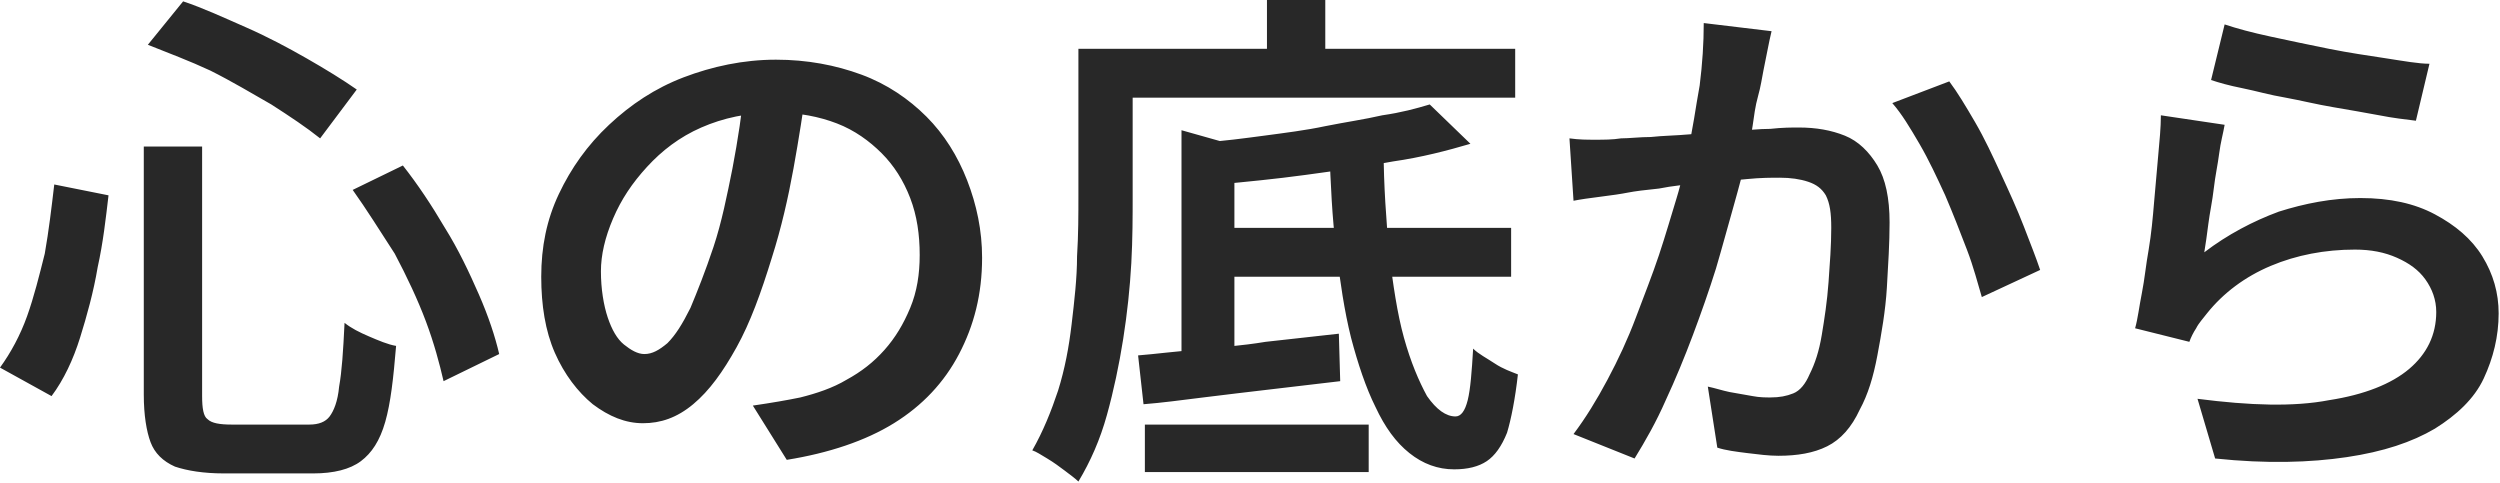
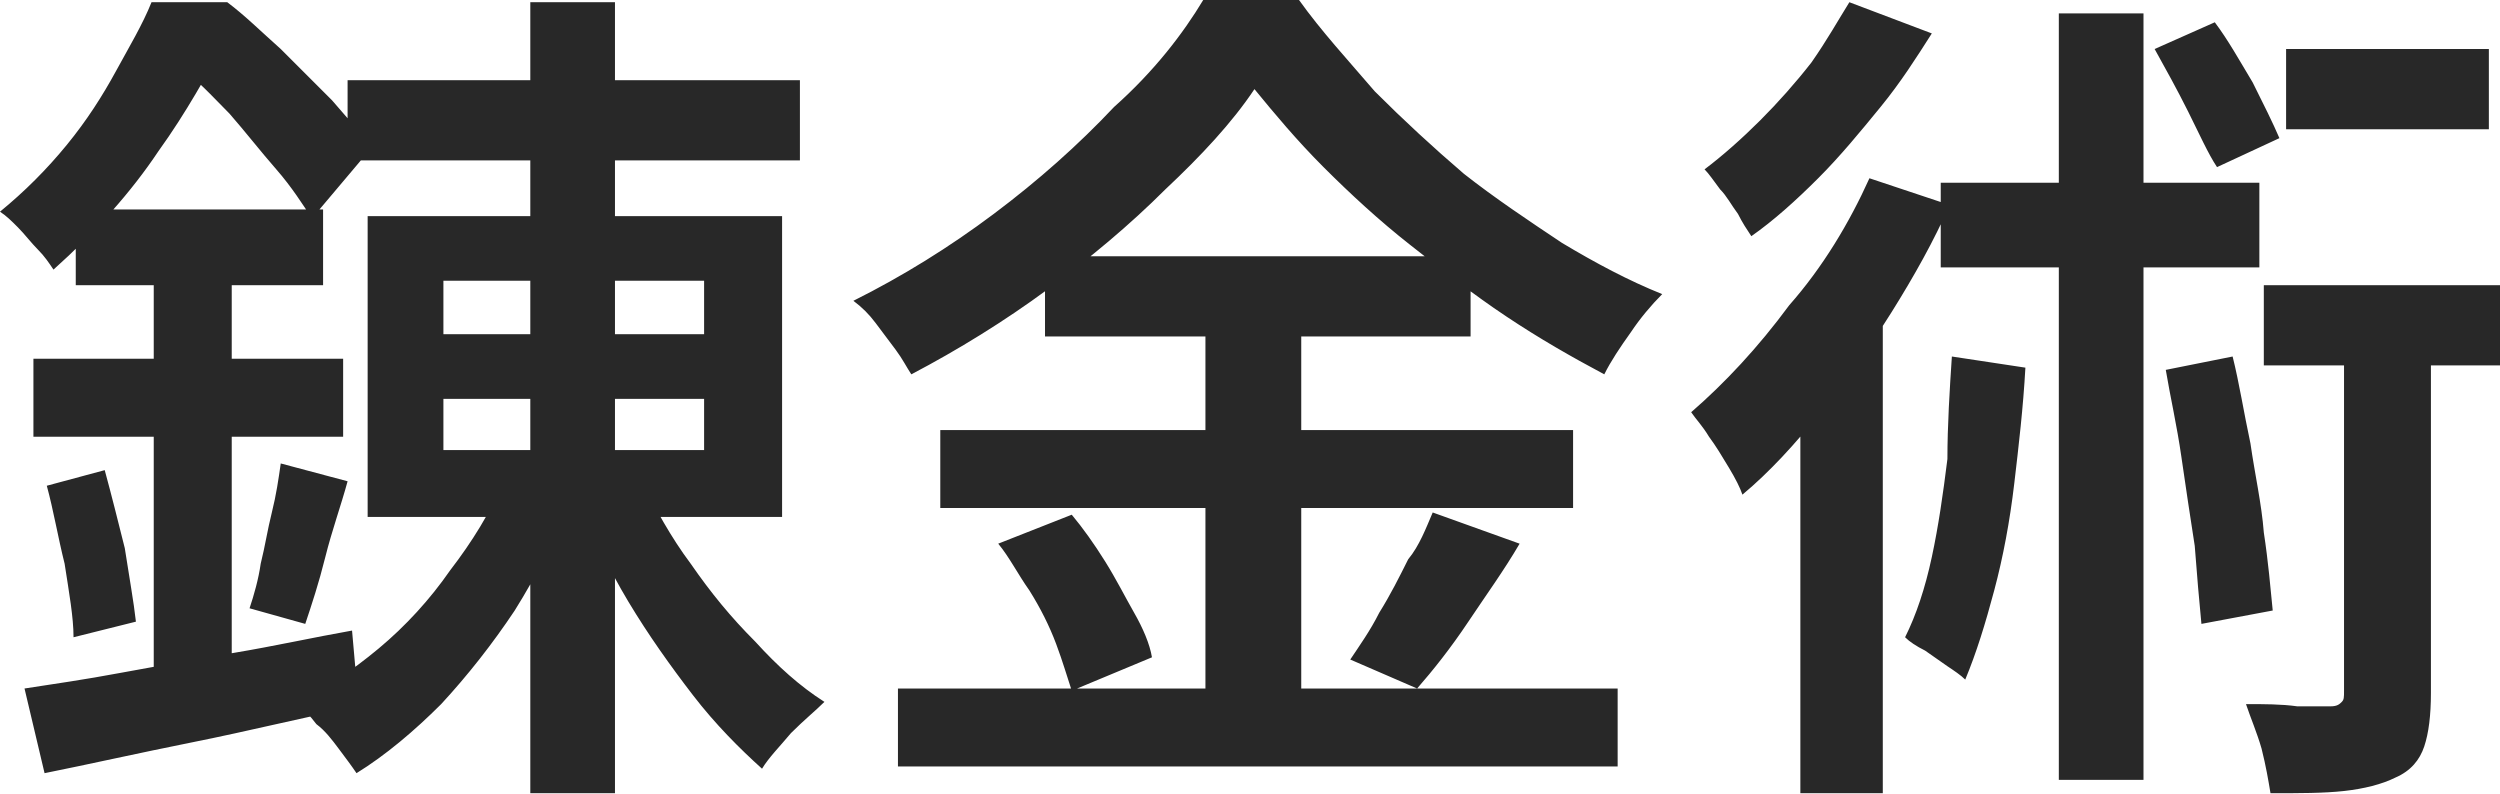
- <svg xmlns="http://www.w3.org/2000/svg" version="1.1" id="Layer_1" x="0px" y="0px" viewBox="0 0 184.3 35.6" style="enable-background:new 0 0 184.3 35.6;" xml:space="preserve">
+ <svg xmlns="http://www.w3.org/2000/svg" version="1.1" id="Layer_1" x="0px" y="0px" viewBox="0 0 112.2 35.6" style="enable-background:new 0 0 112.2 35.6;" xml:space="preserve">
  <style type="text/css">
	.st0{fill:#282828;}
</style>
  <g>
-     <path class="st0" d="M93.4,0h4.3v5.6h-4.3V0z M10.9,3.3l2.6-3.2c1.5,0.5,3,1.2,4.6,1.9c1.6,0.7,3.1,1.5,4.5,2.3   c1.4,0.8,2.7,1.6,3.7,2.3l-2.7,3.6c-1-0.8-2.2-1.6-3.6-2.5c-1.4-0.8-2.9-1.7-4.5-2.5C14,4.5,12.4,3.9,10.9,3.3z M130.6,2.3   c-0.1,0.4-0.2,0.9-0.3,1.4c-0.1,0.5-0.2,1-0.3,1.5c-0.1,0.5-0.2,1.2-0.4,1.9s-0.3,1.5-0.4,2.2c-0.1,0.7-0.3,1.5-0.4,2.2   c-0.3,1.1-0.6,2.3-1,3.7c-0.4,1.4-0.8,2.9-1.3,4.6c-0.5,1.6-1.1,3.3-1.7,4.9c-0.6,1.6-1.3,3.3-2,4.8c-0.7,1.6-1.5,3-2.3,4.3L116,32   c0.9-1.2,1.7-2.5,2.5-4c0.8-1.5,1.5-3,2.1-4.6c0.6-1.6,1.2-3.1,1.7-4.6c0.5-1.5,0.9-2.9,1.3-4.2c0.4-1.3,0.6-2.4,0.8-3.4   c0.4-1.6,0.6-3.3,0.9-4.9c0.2-1.6,0.3-3.1,0.3-4.6L130.6,2.3z M164,1.8c0.9,0.3,2,0.6,3.4,0.9c1.4,0.3,2.8,0.6,4.3,0.9   c1.5,0.3,2.9,0.5,4.2,0.7c1.3,0.2,2.4,0.4,3.2,0.4l-1,4.2c-0.8-0.1-1.7-0.2-2.7-0.4c-1.1-0.2-2.2-0.4-3.4-0.6   c-1.2-0.2-2.4-0.5-3.5-0.7c-1.2-0.2-2.2-0.5-3.2-0.7c-1-0.2-1.7-0.4-2.3-0.6L164,1.8z M81.6,3.6h30.1v3.6H81.6V3.6z M79.6,3.6h3.9   v10.8c0,1.5,0,3.2-0.1,5c-0.1,1.8-0.3,3.7-0.6,5.6c-0.3,1.9-0.7,3.8-1.2,5.6c-0.5,1.8-1.2,3.4-2.1,4.9c-0.2-0.2-0.6-0.5-1-0.8   c-0.4-0.3-0.8-0.6-1.3-0.9s-0.8-0.5-1.1-0.6c0.8-1.4,1.4-2.9,1.9-4.4c0.5-1.6,0.8-3.2,1-4.9c0.2-1.7,0.4-3.4,0.4-5   c0.1-1.6,0.1-3.1,0.1-4.5V3.6z M59.5,6.2c-0.3,2-0.6,4-1,6.2c-0.4,2.2-0.9,4.4-1.6,6.6c-0.8,2.6-1.6,4.8-2.6,6.6   c-1,1.8-2,3.2-3.2,4.2c-1.2,1-2.4,1.4-3.7,1.4c-1.3,0-2.5-0.5-3.7-1.4c-1.1-0.9-2.1-2.2-2.8-3.8c-0.7-1.6-1-3.5-1-5.6   c0-2.2,0.4-4.2,1.3-6.1c0.9-1.9,2.1-3.6,3.7-5.1c1.6-1.5,3.4-2.7,5.5-3.5c2.1-0.8,4.4-1.3,6.8-1.3c2.3,0,4.4,0.4,6.3,1.1   c1.9,0.7,3.5,1.8,4.8,3.1c1.3,1.3,2.3,2.9,3,4.7c0.7,1.8,1.1,3.7,1.1,5.7c0,2.7-0.6,5-1.7,7.1c-1.1,2.1-2.7,3.8-4.8,5.1   s-4.8,2.2-7.9,2.7l-2.5-4c0.7-0.1,1.3-0.2,1.9-0.3c0.6-0.1,1.1-0.2,1.6-0.3c1.2-0.3,2.4-0.7,3.4-1.3c1.1-0.6,2-1.3,2.8-2.2   c0.8-0.9,1.4-1.9,1.9-3.1c0.5-1.2,0.7-2.5,0.7-3.9c0-1.5-0.2-2.9-0.7-4.2c-0.5-1.3-1.2-2.4-2.1-3.3c-0.9-0.9-2-1.7-3.3-2.2   c-1.3-0.5-2.8-0.8-4.5-0.8c-2.1,0-3.9,0.4-5.5,1.1c-1.6,0.7-2.9,1.7-4,2.9c-1.1,1.2-1.9,2.4-2.5,3.8c-0.6,1.4-0.9,2.7-0.9,3.9   c0,1.3,0.2,2.5,0.5,3.4c0.3,0.9,0.7,1.6,1.2,2c0.5,0.4,1,0.7,1.5,0.7c0.6,0,1.1-0.3,1.7-0.8c0.6-0.6,1.1-1.4,1.7-2.6   c0.5-1.2,1.1-2.7,1.7-4.5c0.6-1.8,1-3.8,1.4-5.8c0.4-2.1,0.7-4.1,0.9-6.1L59.5,6.2z M143.7,6c0.6,0.8,1.2,1.8,1.9,3   c0.7,1.2,1.3,2.5,1.9,3.8c0.6,1.3,1.2,2.6,1.7,3.9c0.5,1.3,0.9,2.3,1.2,3.2l-4.3,2c-0.3-1-0.6-2.2-1.1-3.5c-0.5-1.3-1-2.6-1.6-4   c-0.6-1.3-1.2-2.6-1.9-3.8c-0.7-1.2-1.3-2.2-2-3L143.7,6z M105.4,7.7l3,2.9c-1.7,0.5-3.6,1-5.7,1.3c-2.1,0.4-4.3,0.7-6.5,1   c-2.2,0.3-4.3,0.5-6.4,0.7c-0.1-0.4-0.2-1-0.4-1.6c-0.2-0.6-0.4-1.1-0.7-1.5c1.5-0.1,3-0.3,4.5-0.5c1.5-0.2,3.1-0.4,4.5-0.7   c1.5-0.3,2.9-0.5,4.2-0.8C103.3,8.3,104.4,8,105.4,7.7z M164,9.2c-0.1,0.6-0.3,1.3-0.4,2.1c-0.1,0.8-0.3,1.7-0.4,2.6   c-0.1,0.9-0.3,1.8-0.4,2.6c-0.1,0.8-0.2,1.5-0.3,2.1c1.7-1.3,3.6-2.3,5.5-3c1.9-0.6,3.9-1,6-1c2.2,0,4,0.4,5.5,1.2   c1.5,0.8,2.7,1.8,3.5,3.1c0.8,1.3,1.2,2.7,1.2,4.2c0,1.7-0.4,3.3-1.1,4.8c-0.7,1.5-2,2.7-3.6,3.7c-1.7,1-3.8,1.7-6.5,2.1   s-5.9,0.5-9.7,0.1l-1.3-4.4c3.9,0.5,7.1,0.6,9.7,0.1c2.6-0.4,4.6-1.2,5.9-2.3c1.3-1.1,2-2.5,2-4.2c0-0.9-0.3-1.7-0.8-2.4   c-0.5-0.7-1.2-1.2-2.1-1.6c-0.9-0.4-1.9-0.6-3.1-0.6c-2.2,0-4.3,0.4-6.2,1.2c-1.9,0.8-3.5,2-4.7,3.5c-0.3,0.4-0.6,0.7-0.8,1.1   c-0.2,0.3-0.4,0.7-0.5,1l-4-1c0.2-0.7,0.3-1.6,0.5-2.6c0.2-1,0.3-2.1,0.5-3.2c0.2-1.2,0.3-2.3,0.4-3.5c0.1-1.2,0.2-2.3,0.3-3.4   c0.1-1.1,0.2-2.1,0.2-3L164,9.2z M115.7,10.2c0.7,0.1,1.3,0.1,1.9,0.1c0.6,0,1.3,0,1.9-0.1c0.6,0,1.4-0.1,2.2-0.1   c0.9-0.1,1.8-0.1,2.9-0.2s2-0.2,3.1-0.2c1-0.1,2-0.2,2.8-0.2c0.9-0.1,1.6-0.1,2.1-0.1c1.3,0,2.4,0.2,3.4,0.6c1,0.4,1.8,1.2,2.4,2.2   c0.6,1,0.9,2.4,0.9,4.2c0,1.5-0.1,3.1-0.2,4.8c-0.1,1.7-0.4,3.4-0.7,5c-0.3,1.6-0.7,2.9-1.3,4c-0.6,1.3-1.4,2.2-2.4,2.7   c-1,0.5-2.2,0.7-3.6,0.7c-0.7,0-1.5-0.1-2.3-0.2c-0.8-0.1-1.6-0.2-2.2-0.4l-0.7-4.5c0.5,0.1,1.1,0.3,1.6,0.4   c0.6,0.1,1.1,0.2,1.7,0.3c0.5,0.1,1,0.1,1.3,0.1c0.7,0,1.2-0.1,1.7-0.3c0.5-0.2,0.9-0.7,1.2-1.4c0.4-0.8,0.7-1.7,0.9-2.9   c0.2-1.2,0.4-2.5,0.5-3.9c0.1-1.4,0.2-2.7,0.2-4c0-1.1-0.1-1.8-0.4-2.4c-0.3-0.5-0.7-0.8-1.3-1c-0.6-0.2-1.3-0.3-2.1-0.3   c-0.6,0-1.4,0-2.4,0.1c-1,0.1-2.1,0.2-3.3,0.3c-1.2,0.1-2.2,0.2-3.2,0.4c-1,0.1-1.8,0.2-2.3,0.3c-0.5,0.1-1.2,0.2-2,0.3   c-0.8,0.1-1.5,0.2-2,0.3L115.7,10.2z M87.1,9.6l3.9,1.1v16.7h-3.9V9.6z M10.7,10.8h4.2v18.4c0,0.9,0.1,1.5,0.4,1.7   c0.3,0.3,0.9,0.4,1.8,0.4c0.2,0,0.6,0,1.1,0c0.5,0,1.1,0,1.7,0c0.6,0,1.2,0,1.7,0c0.5,0,0.9,0,1.2,0c0.7,0,1.2-0.2,1.5-0.6   c0.3-0.4,0.6-1.1,0.7-2.2c0.2-1.1,0.3-2.6,0.4-4.7c0.5,0.4,1.1,0.7,1.8,1c0.7,0.3,1.4,0.6,2,0.7c-0.2,2.4-0.4,4.2-0.8,5.6   c-0.4,1.4-1,2.3-1.8,2.9c-0.8,0.6-2,0.9-3.5,0.9c-0.2,0-0.5,0-1,0c-0.4,0-0.9,0-1.5,0c-0.6,0-1.1,0-1.7,0c-0.5,0-1,0-1.5,0   c-0.4,0-0.7,0-0.9,0c-1.5,0-2.7-0.2-3.6-0.5c-0.9-0.4-1.5-1-1.8-1.8c-0.3-0.8-0.5-2-0.5-3.5V10.8z M98,11h4c0,2.7,0.2,5.2,0.4,7.6   c0.3,2.4,0.6,4.5,1.1,6.3c0.5,1.8,1.1,3.2,1.7,4.3c0.7,1,1.4,1.5,2.1,1.5c0.4,0,0.7-0.4,0.9-1.2c0.2-0.8,0.3-2.1,0.4-3.8   c0.4,0.4,1,0.7,1.6,1.1s1.2,0.6,1.7,0.8c-0.2,1.8-0.5,3.3-0.8,4.3c-0.4,1-0.9,1.7-1.5,2.1c-0.6,0.4-1.4,0.6-2.4,0.6   c-1.2,0-2.3-0.4-3.3-1.2c-1-0.8-1.8-1.9-2.5-3.4c-0.7-1.4-1.3-3.2-1.8-5.1c-0.5-2-0.8-4.1-1.1-6.5C98.2,16,98.1,13.6,98,11z M26,14   l3.7-1.8c1.1,1.4,2.1,2.9,3.1,4.6c1,1.6,1.8,3.3,2.5,4.9s1.2,3.1,1.5,4.4l-4.1,2c-0.3-1.3-0.7-2.8-1.3-4.4c-0.6-1.6-1.4-3.3-2.3-5   C28,17,27,15.4,26,14z M4,13.6l4,0.8c-0.2,1.7-0.4,3.5-0.8,5.3c-0.3,1.8-0.8,3.6-1.3,5.2c-0.5,1.6-1.2,3.1-2.1,4.3L0,27.1   c0.8-1.1,1.5-2.4,2-3.8c0.5-1.4,0.9-3,1.3-4.6C3.6,17,3.8,15.3,4,13.6z M89.1,16.8h22.3v3.6H89.1V16.8z M83.9,26.2   c1.3-0.1,2.7-0.3,4.3-0.4c1.6-0.2,3.3-0.3,5.1-0.6c1.8-0.2,3.6-0.4,5.4-0.6l0.1,3.5c-1.7,0.2-3.4,0.4-5.1,0.6   c-1.7,0.2-3.4,0.4-5,0.6c-1.6,0.2-3.1,0.4-4.4,0.5L83.9,26.2z M84.4,31.3h16.5v3.5H84.4V31.3z" />
+     <path class="st0" d="M56.3,4c-1,1.5-2.4,3-4,4.5c-1.6,1.6-3.4,3.1-5.3,4.5c-1.9,1.4-4,2.7-6.1,3.8c-0.2-0.3-0.4-0.7-0.7-1.1   c-0.3-0.4-0.6-0.8-0.9-1.2c-0.3-0.4-0.6-0.7-1-1c2.2-1.1,4.3-2.4,6.3-3.9c2-1.5,3.8-3.1,5.4-4.8C51.8,3.2,53.1,1.5,54,0h4.3   c1,1.4,2.2,2.7,3.4,4.1c1.3,1.3,2.6,2.5,4,3.7c1.4,1.1,2.9,2.1,4.4,3.1c1.5,0.9,3,1.7,4.5,2.3c-0.5,0.5-1,1.1-1.4,1.7   c-0.5,0.7-0.9,1.3-1.2,1.9c-1.5-0.8-2.9-1.6-4.4-2.6c-1.5-1-2.9-2.1-4.3-3.2c-1.4-1.1-2.7-2.3-3.9-3.5C58.2,6.3,57.2,5.1,56.3,4z    M83,0.1l3.7,1.4c-0.7,1.1-1.4,2.2-2.3,3.3c-0.9,1.1-1.8,2.2-2.8,3.2c-1,1-2,1.9-3,2.6c-0.2-0.3-0.4-0.6-0.6-1   c-0.3-0.4-0.5-0.8-0.8-1.1c-0.3-0.4-0.5-0.7-0.7-0.9c0.8-0.6,1.7-1.4,2.5-2.2c0.8-0.8,1.6-1.7,2.3-2.6C82,1.8,82.5,0.9,83,0.1z    M23.8,0.1h3.8v35.5h-3.8V0.1z M7.3,0.1h2.9c0.8,0.6,1.5,1.3,2.4,2.1c0.8,0.8,1.6,1.6,2.3,2.3c0.7,0.8,1.3,1.5,1.8,2.1L14,9.8   c-0.4-0.6-0.9-1.4-1.6-2.2c-0.7-0.8-1.4-1.7-2.1-2.5C9.5,4.3,8.8,3.5,8,3H7.3V0.1z M6.8,0.1h2.1v0.8h1.2v1C9.3,3.3,8.4,5,7.1,6.8   c-1.2,1.8-2.8,3.6-4.7,5.3c-0.2-0.3-0.4-0.6-0.7-0.9c-0.3-0.3-0.6-0.7-0.9-1C0.5,9.9,0.3,9.7,0,9.5c1.1-0.9,2.1-1.9,3-3   c0.9-1.1,1.6-2.2,2.2-3.3C5.8,2.1,6.4,1.1,6.8,0.1z M92.4,0.6h3.8V35h-3.8V0.6z M96.7,2.2l2.7-1.2c0.6,0.8,1.1,1.7,1.7,2.7   c0.5,1,0.9,1.8,1.2,2.5l-2.8,1.3C99.1,6.9,98.7,6,98.2,5C97.7,4,97.2,3.1,96.7,2.2z M102.6,2.2h9.1v3.6h-9.1V2.2z M15.6,3.6h20.3   v3.6H15.6V3.6z M83.9,8l3.6,1.2c-0.7,1.6-1.6,3.2-2.6,4.8c-1,1.6-2.1,3.1-3.2,4.5s-2.3,2.7-3.5,3.7c-0.1-0.3-0.3-0.7-0.6-1.2   c-0.3-0.5-0.6-1-0.9-1.4c-0.3-0.5-0.6-0.8-0.8-1.1c1.5-1.3,3-2.9,4.4-4.8C81.8,12,83,10,83.9,8z M87.1,8.2h14.3V12H87.1V8.2z    M3.4,9.4h11.1v3.4H3.4V9.4z M16.5,9.7h18.6v13.5H16.5V9.7z M6.9,10.9h3.5v20.6L6.9,32V10.9z M46.9,11.5H66v3.6H46.9V11.5z    M19.9,12.7V15h11.7v-2.4H19.9z M101.6,12.8h10.6v3.6h-10.6V12.8z M80.8,16.1l3.2-3.2l0.5,0.2v22.5h-3.7V16.1z M54.1,13h4.3v19.8   h-4.3V13z M105.2,13.9h3.9v17.2c0,1-0.1,1.8-0.3,2.4c-0.2,0.6-0.6,1.1-1.3,1.4c-0.6,0.3-1.4,0.5-2.3,0.6c-0.9,0.1-2,0.1-3.3,0.1   c-0.1-0.6-0.2-1.2-0.4-2c-0.2-0.7-0.5-1.4-0.7-2c0.8,0,1.6,0,2.3,0.1c0.7,0,1.2,0,1.5,0c0.3,0,0.4-0.1,0.5-0.2   c0.1-0.1,0.1-0.2,0.1-0.5V13.9z M87.6,16l3.3,0.5c-0.1,1.8-0.3,3.5-0.5,5.2c-0.2,1.7-0.5,3.3-0.9,4.8c-0.4,1.5-0.8,2.8-1.3,4   c-0.2-0.2-0.5-0.4-0.8-0.6c-0.3-0.2-0.7-0.5-1-0.7c-0.4-0.2-0.7-0.4-0.9-0.6c0.5-1,0.9-2.2,1.2-3.6c0.3-1.4,0.5-2.8,0.7-4.4   C87.4,19.1,87.5,17.5,87.6,16z M97.2,16.6l3-0.6c0.3,1.2,0.5,2.5,0.8,3.9c0.2,1.4,0.5,2.7,0.6,4c0.2,1.3,0.3,2.5,0.4,3.5L98.8,28   c-0.1-1-0.2-2.2-0.3-3.5c-0.2-1.3-0.4-2.6-0.6-4C97.7,19.1,97.4,17.8,97.2,16.6z M1.5,16.1h13.9v3.5H1.5V16.1z M19.9,17.9v2.3h11.7   v-2.3H19.9z M42.2,19.3h28.4v3.5H42.2V19.3z M12.6,20.8l3,0.8c-0.3,1.1-0.7,2.2-1,3.4c-0.3,1.2-0.6,2.1-0.9,3l-2.5-0.7   c0.2-0.6,0.4-1.3,0.5-2c0.2-0.8,0.3-1.5,0.5-2.3C12.4,22.2,12.5,21.5,12.6,20.8z M2.1,21.8l2.6-0.7c0.3,1.1,0.6,2.3,0.9,3.5   C5.8,25.9,6,27,6.1,27.9l-2.8,0.7c0-0.9-0.2-2-0.4-3.3C2.6,24.1,2.4,22.9,2.1,21.8z M28.8,21.6c0.6,1.2,1.3,2.5,2.2,3.7   c0.9,1.3,1.8,2.4,2.9,3.5c1,1.1,2,2,3.1,2.7c-0.4,0.4-0.9,0.8-1.5,1.4c-0.5,0.6-1,1.1-1.3,1.6c-1-0.9-2.1-2-3.1-3.3   c-1-1.3-2-2.7-2.9-4.2c-0.9-1.5-1.6-3-2.2-4.5L28.8,21.6z M22.6,21.6l3,1c-0.7,1.6-1.5,3.2-2.5,4.8c-1,1.5-2.1,2.9-3.3,4.2   c-1.2,1.2-2.5,2.3-3.8,3.1c-0.2-0.3-0.5-0.7-0.8-1.1c-0.3-0.4-0.6-0.8-1-1.1c-0.3-0.4-0.6-0.7-0.9-0.9c1.3-0.7,2.5-1.5,3.7-2.5   c1.2-1,2.3-2.2,3.2-3.5C21.2,24.3,22,23,22.6,21.6z M64.3,23l3.9,1.4c-0.7,1.2-1.5,2.3-2.3,3.5c-0.8,1.2-1.6,2.2-2.3,3l-3-1.3   c0.4-0.6,0.9-1.3,1.3-2.1c0.5-0.8,0.9-1.6,1.3-2.4C63.7,24.5,64,23.7,64.3,23z M44.8,24.4l3.3-1.3c0.5,0.6,1,1.3,1.5,2.1   c0.5,0.8,0.9,1.6,1.3,2.3c0.4,0.7,0.7,1.4,0.8,2L48.1,31c-0.2-0.6-0.4-1.3-0.7-2.1c-0.3-0.8-0.7-1.6-1.2-2.4   C45.7,25.8,45.3,25,44.8,24.4z M1.1,30.9c1.3-0.2,2.7-0.4,4.3-0.7c1.6-0.3,3.3-0.6,5.1-0.9c1.8-0.3,3.6-0.7,5.3-1l0.3,3.4   c-2.5,0.5-4.9,1.1-7.4,1.6c-2.5,0.5-4.7,1-6.7,1.4L1.1,30.9z M40.3,30.9h32.3v3.5H40.3V30.9z" />
  </g>
</svg>
